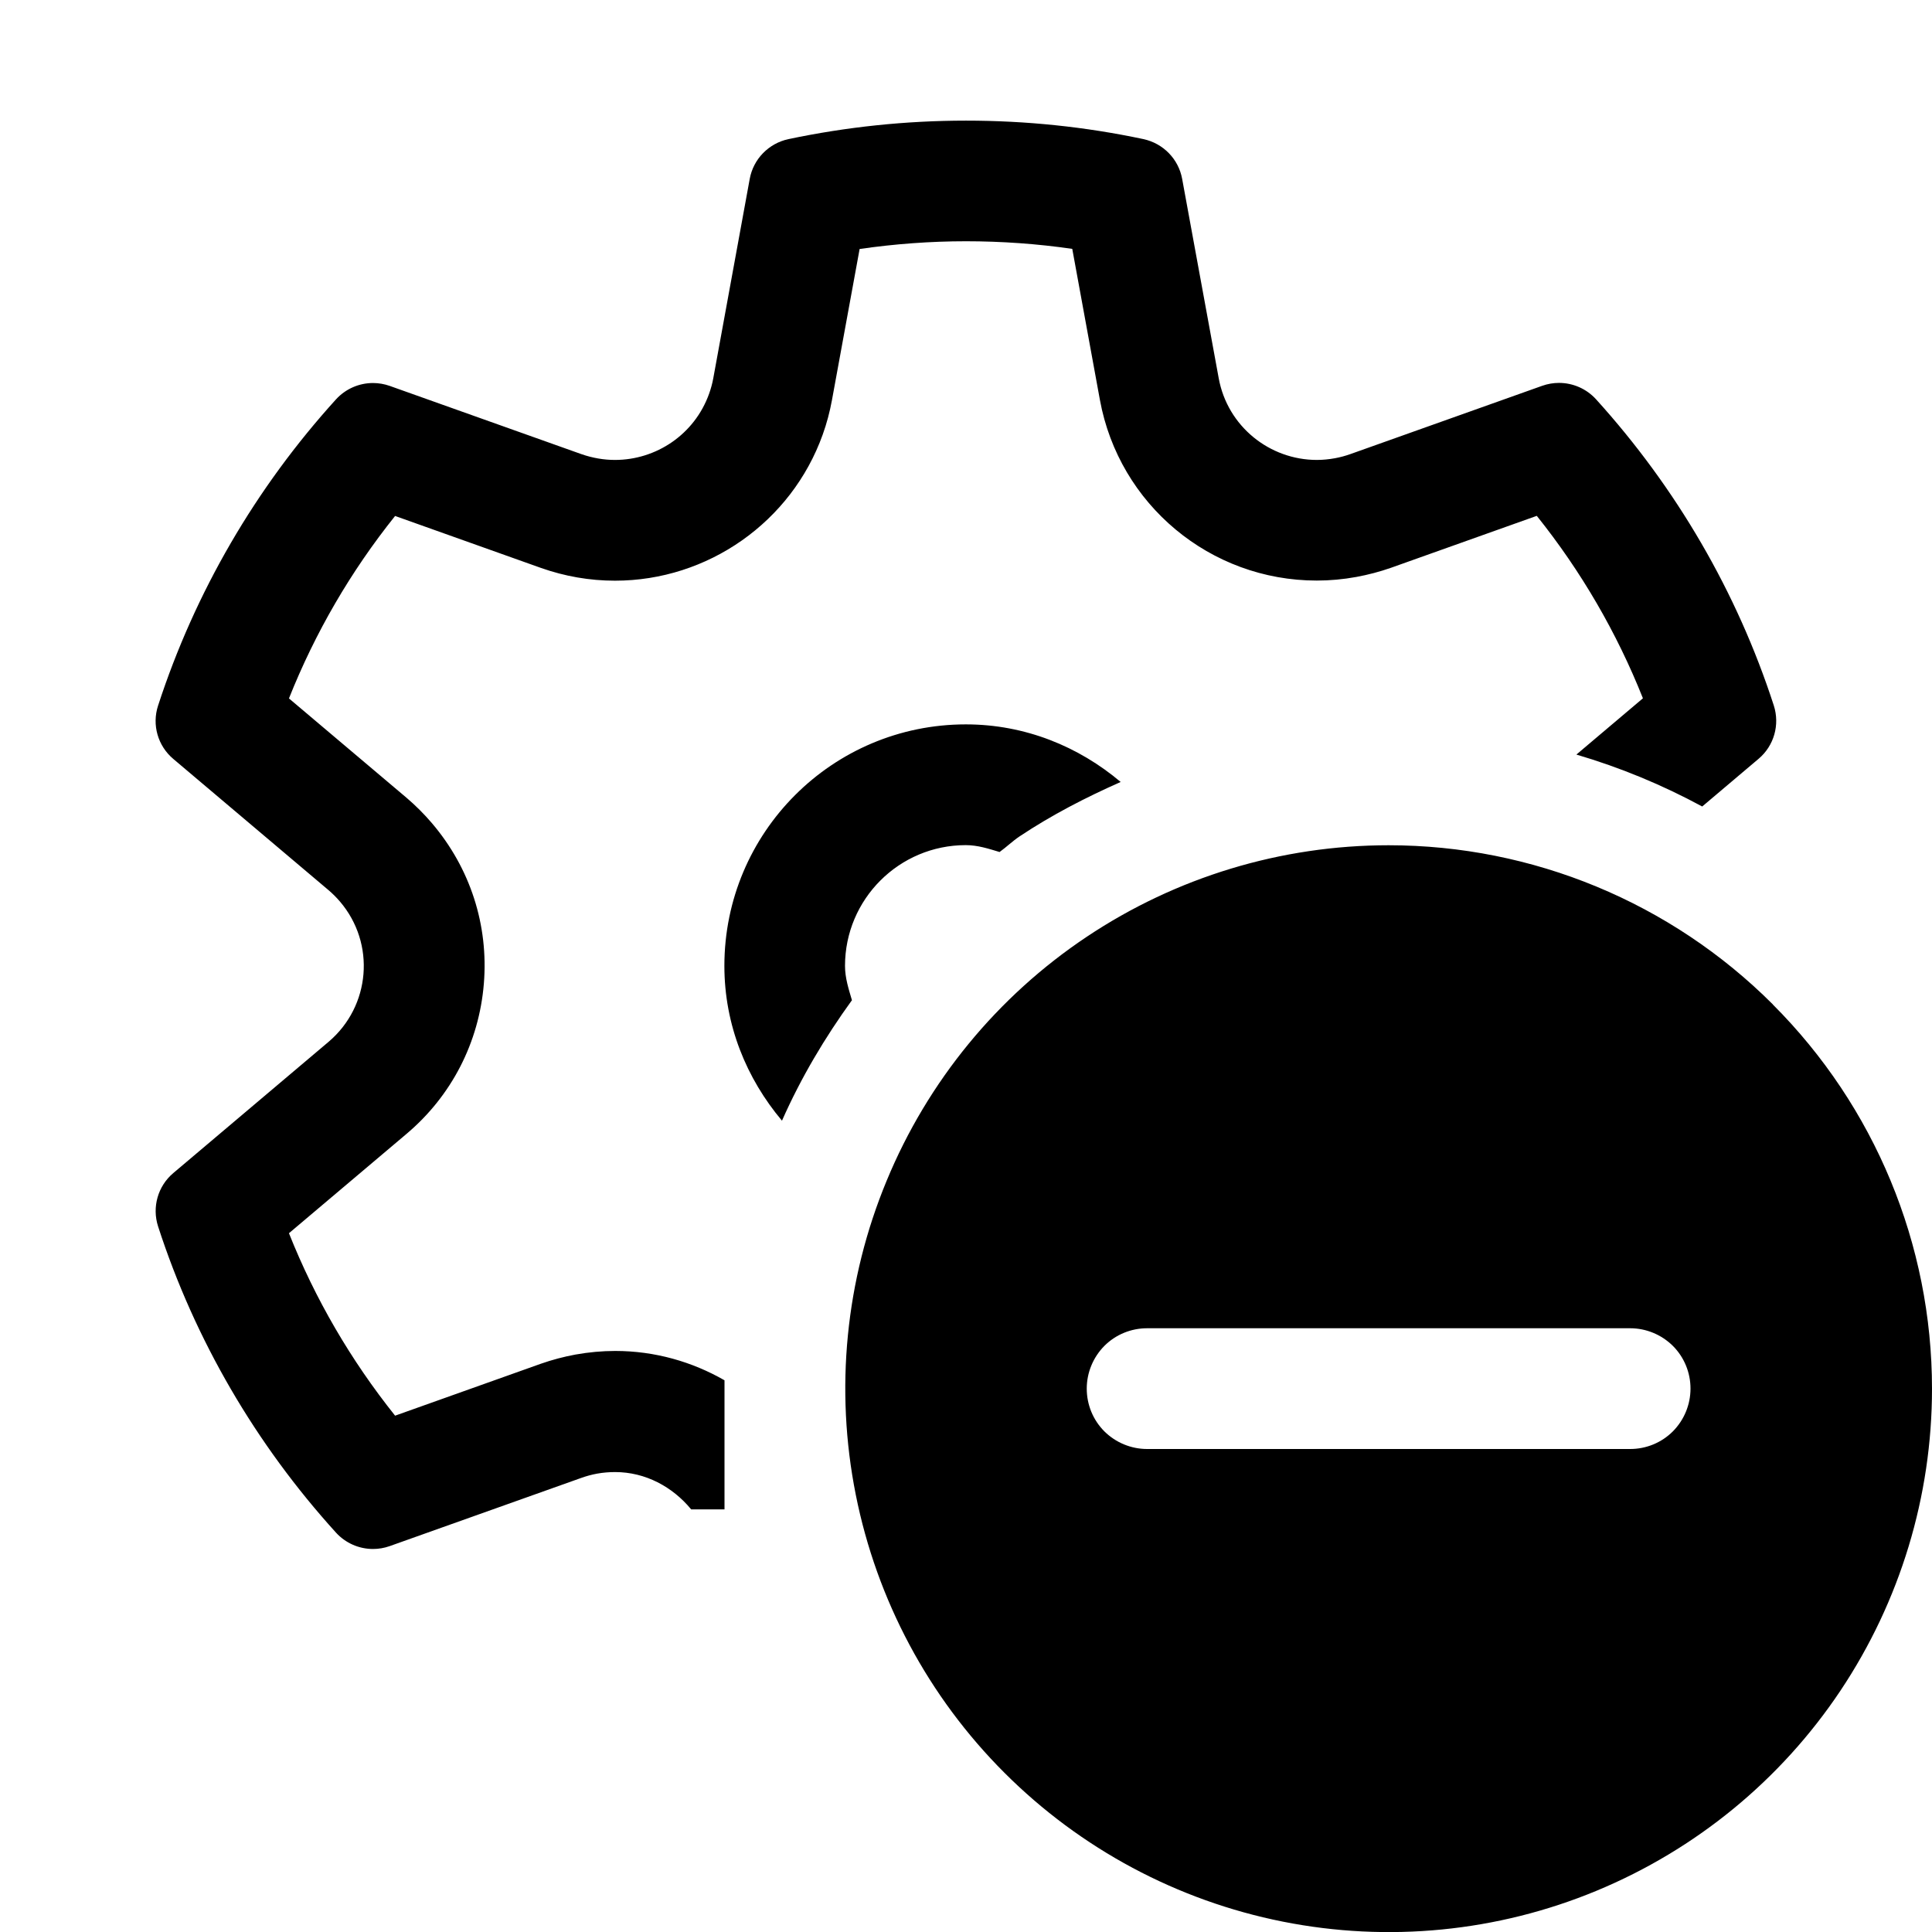
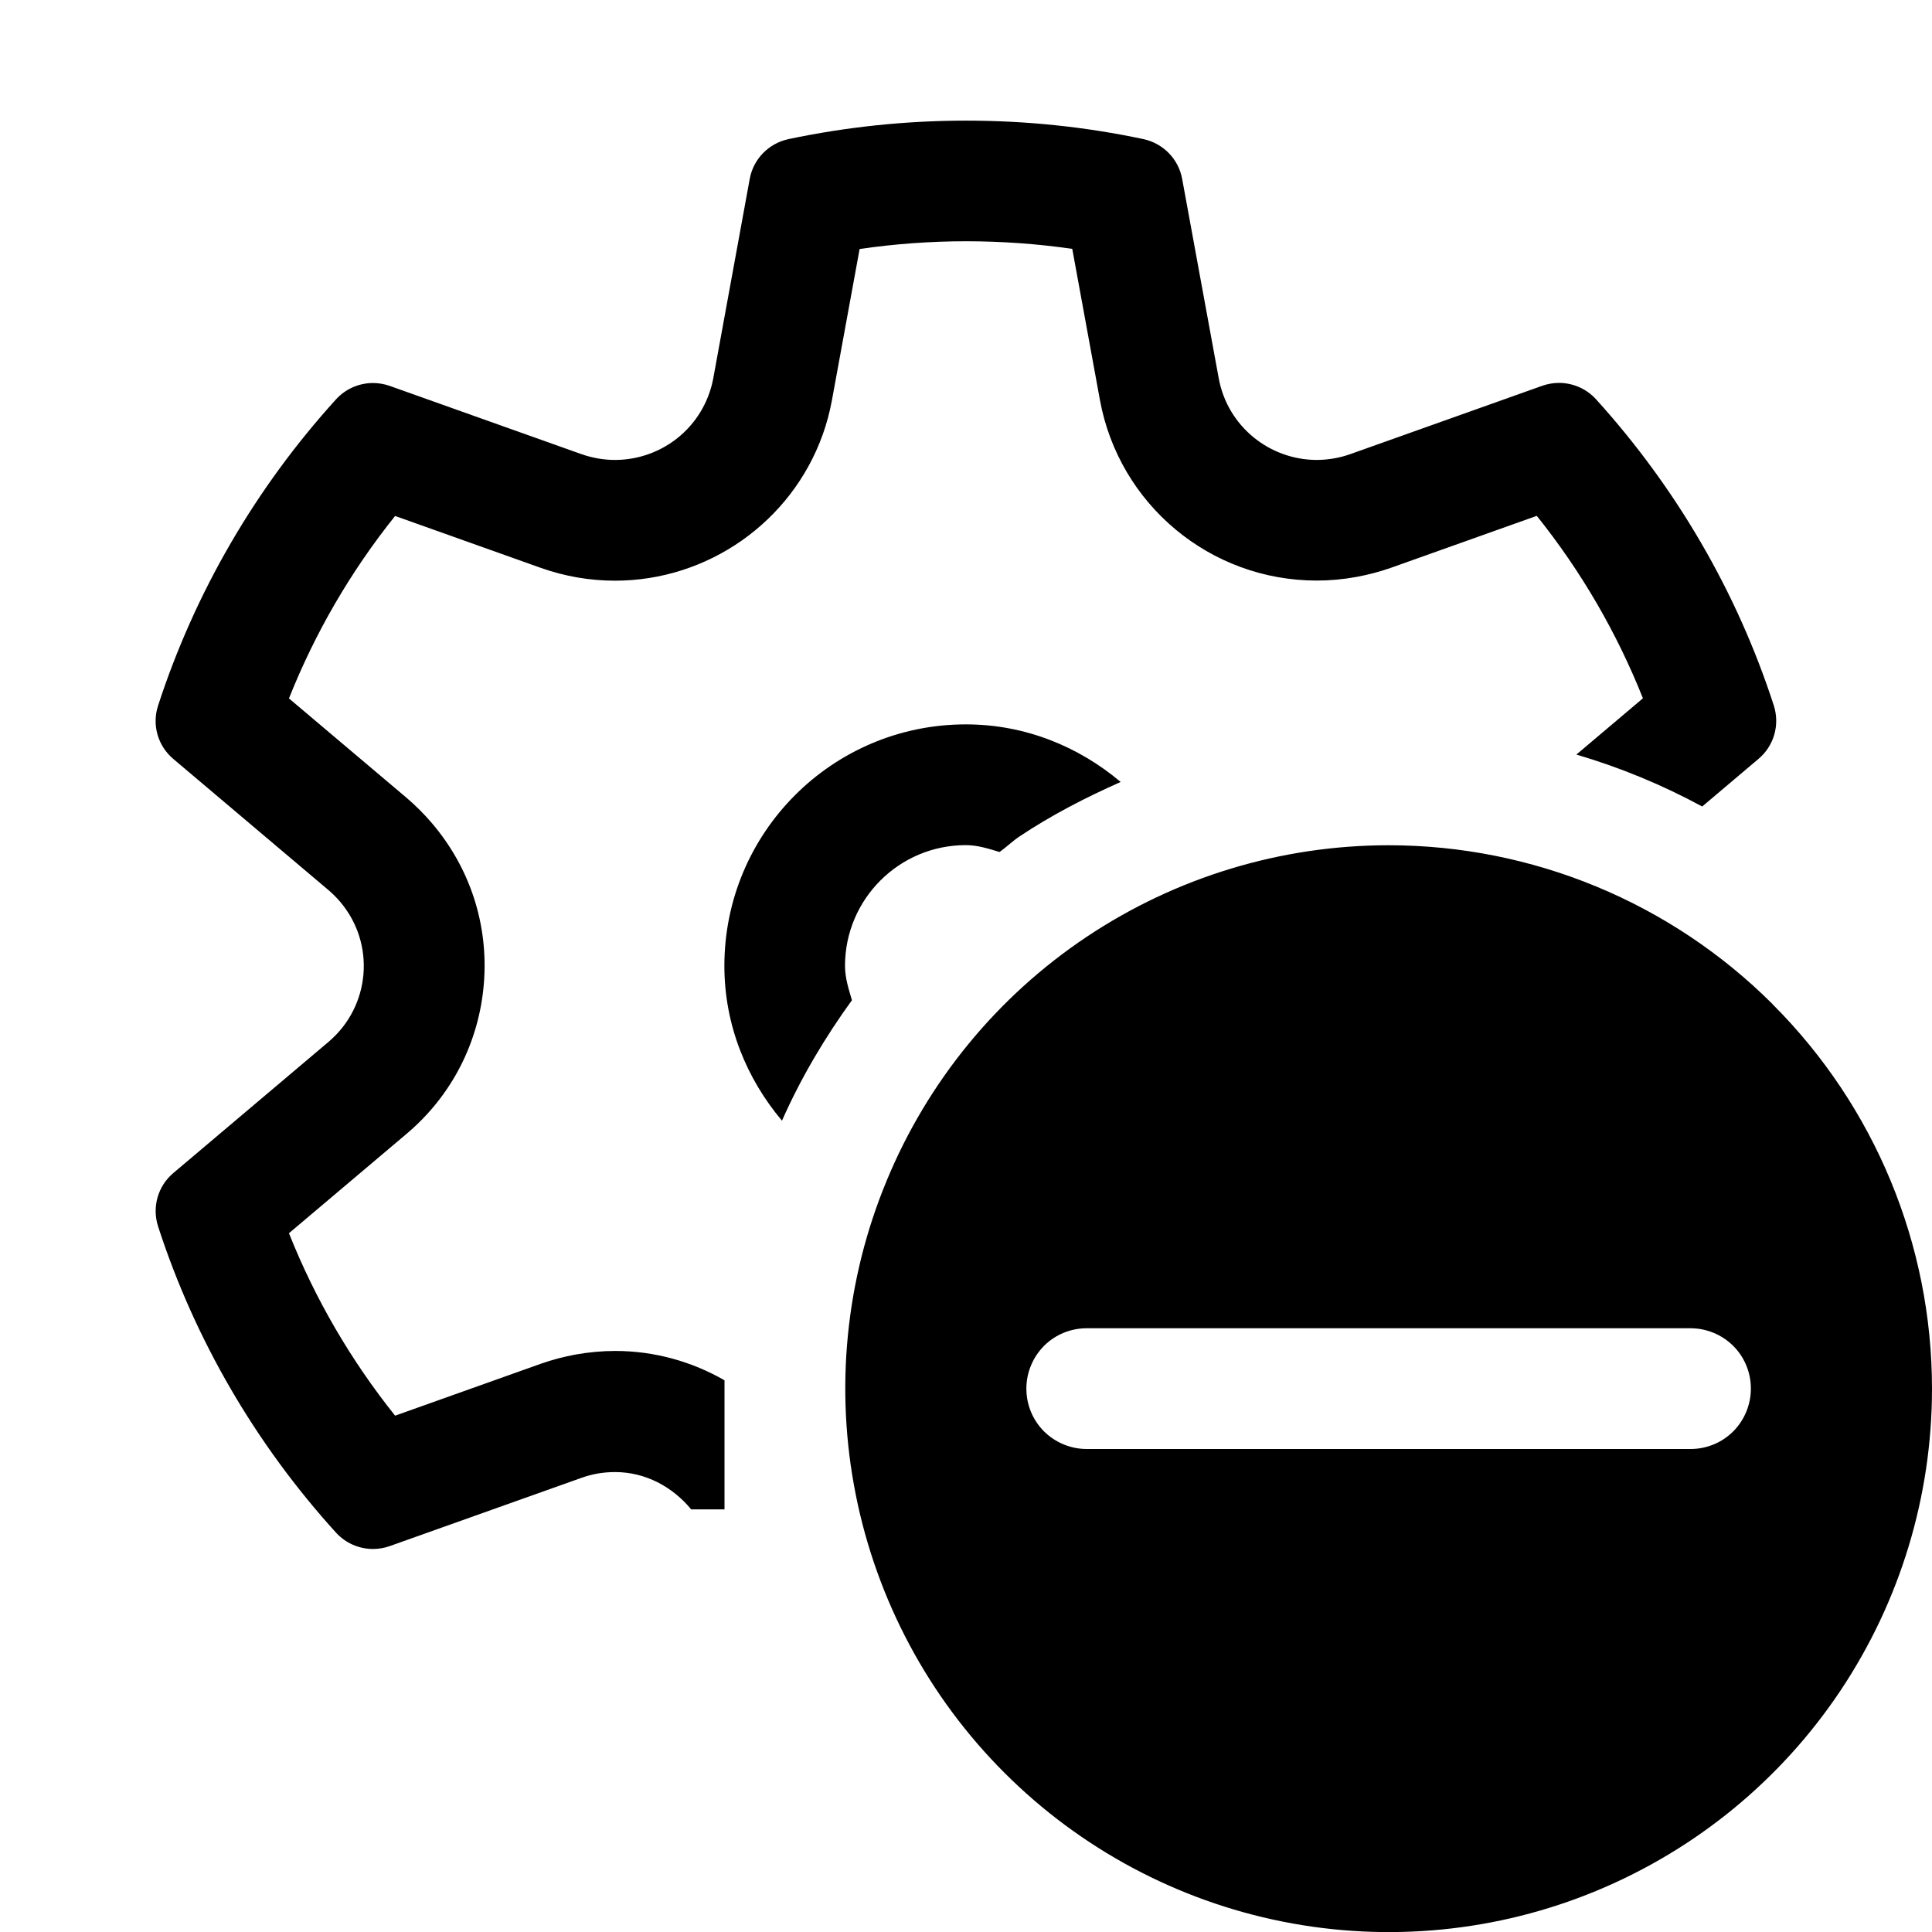
<svg xmlns="http://www.w3.org/2000/svg" width="16" height="16" viewBox="0 0 16 16" fill="currentColor">
-   <path d="M14.682 8.318C13.838 7.474 12.693 7 11.5 7C10.61 7 9.74 7.264 9 7.758C8.26 8.252 7.683 8.955 7.343 9.778C7.002 10.6 6.913 11.505 7.087 12.378C7.261 13.251 7.689 14.053 8.319 14.682C8.948 15.311 9.75 15.74 10.623 15.914C11.496 16.088 12.401 15.999 13.223 15.658C14.045 15.317 14.748 14.741 15.242 14.001C15.736 13.261 16 12.391 16 11.501C16 10.307 15.526 9.163 14.682 8.319V8.318ZM13.854 11.854C13.76 11.948 13.633 12 13.5 12H9.5C9.367 12 9.24 11.947 9.146 11.854C9.052 11.76 9 11.633 9 11.5C9 11.367 9.053 11.24 9.146 11.146C9.24 11.052 9.367 11 9.5 11H13.5C13.633 11 13.76 11.053 13.854 11.146C13.948 11.24 14 11.367 14 11.5C14 11.633 13.947 11.76 13.854 11.854ZM5.095 11.188C5.423 11.188 5.732 11.277 6 11.431V12.5H5.724C5.57 12.313 5.345 12.191 5.094 12.191C5.045 12.191 4.995 12.195 4.945 12.204C4.901 12.212 4.857 12.224 4.815 12.239L3.228 12.804C3.183 12.82 3.136 12.828 3.089 12.828C2.974 12.828 2.862 12.78 2.782 12.692C2.118 11.96 1.614 11.097 1.309 10.156C1.258 9.997 1.307 9.823 1.435 9.715L2.721 8.628C3.069 8.333 3.112 7.814 2.816 7.467C2.787 7.433 2.755 7.401 2.721 7.372L1.435 6.285C1.307 6.177 1.257 6.003 1.309 5.844C1.615 4.903 2.118 4.04 2.782 3.308C2.862 3.22 2.974 3.172 3.089 3.172C3.135 3.172 3.183 3.18 3.228 3.196L4.815 3.761C4.907 3.793 5.001 3.809 5.093 3.809C5.433 3.809 5.751 3.599 5.872 3.262C5.887 3.22 5.899 3.177 5.907 3.133L6.209 1.481C6.239 1.317 6.366 1.187 6.53 1.152C7.01 1.051 7.502 0.999 8 0.999C8.498 0.999 8.989 1.05 9.469 1.152C9.633 1.187 9.76 1.317 9.79 1.481L10.093 3.133C10.166 3.531 10.514 3.809 10.906 3.809C10.955 3.809 11.005 3.804 11.055 3.795C11.099 3.787 11.143 3.775 11.185 3.76L12.772 3.195C12.817 3.179 12.864 3.171 12.911 3.171C13.026 3.171 13.138 3.219 13.218 3.307C13.881 4.039 14.385 4.902 14.69 5.843C14.741 6.002 14.692 6.176 14.564 6.284L14.097 6.679C13.764 6.499 13.418 6.356 13.055 6.249L13.606 5.783C13.389 5.238 13.095 4.732 12.727 4.272L11.52 4.702C11.426 4.735 11.33 4.76 11.233 4.778C11.123 4.798 11.013 4.808 10.905 4.808C10.023 4.808 9.268 4.179 9.109 3.312L8.88 2.061C8.59 2.019 8.295 1.998 8 1.998C7.705 1.998 7.41 2.02 7.119 2.062L6.89 3.313C6.872 3.41 6.847 3.506 6.813 3.6C6.554 4.323 5.862 4.809 5.093 4.809C4.883 4.809 4.677 4.773 4.479 4.703L3.272 4.273C2.904 4.733 2.61 5.239 2.393 5.784L3.367 6.607C3.442 6.671 3.513 6.742 3.577 6.817C3.894 7.189 4.047 7.661 4.007 8.147C3.967 8.633 3.74 9.075 3.367 9.39L2.393 10.213C2.61 10.758 2.904 11.263 3.272 11.724L4.479 11.294C4.573 11.261 4.668 11.236 4.765 11.218C4.876 11.198 4.987 11.188 5.095 11.188ZM7.057 8.281C6.831 8.593 6.634 8.924 6.476 9.281C6.183 8.933 5.999 8.49 5.999 7.999C5.999 6.894 6.894 5.999 7.999 5.999C8.49 5.999 8.934 6.183 9.281 6.476C8.992 6.604 8.71 6.749 8.443 6.927C8.385 6.966 8.335 7.015 8.278 7.056C8.188 7.029 8.098 6.999 7.998 6.999C7.446 6.999 6.998 7.447 6.998 7.999C6.998 8.099 7.028 8.19 7.055 8.282L7.057 8.281Z" />
+   <path d="M14.682 8.318C13.838 7.474 12.693 7 11.5 7C10.61 7 9.74 7.264 9 7.758C8.26 8.252 7.683 8.955 7.343 9.778C7.002 10.6 6.913 11.505 7.087 12.378C7.261 13.251 7.689 14.053 8.319 14.682C8.948 15.311 9.75 15.74 10.623 15.914C11.496 16.088 12.401 15.999 13.223 15.658C14.045 15.317 14.748 14.741 15.242 14.001C15.736 13.261 16 12.391 16 11.501C16 10.307 15.526 9.163 14.682 8.319V8.318ZM14.354 11.854C14.26 11.948 14.133 12 14 12H9C8.867 12 8.74 11.947 8.646 11.854C8.552 11.76 8.5 11.633 8.5 11.5C8.5 11.367 8.553 11.24 8.646 11.146C8.74 11.052 8.867 11 9 11H14C14.133 11 14.26 11.053 14.354 11.146C14.448 11.24 14.5 11.367 14.5 11.5C14.5 11.633 14.447 11.76 14.354 11.854ZM5.095 11.188C5.423 11.188 5.732 11.277 6 11.431V12.5H5.724C5.57 12.313 5.345 12.191 5.094 12.191C5.045 12.191 4.995 12.195 4.945 12.204C4.901 12.212 4.857 12.224 4.815 12.239L3.228 12.804C3.183 12.82 3.136 12.828 3.089 12.828C2.974 12.828 2.862 12.78 2.782 12.692C2.118 11.96 1.614 11.097 1.309 10.156C1.258 9.997 1.307 9.823 1.435 9.715L2.721 8.628C3.069 8.333 3.112 7.814 2.816 7.467C2.787 7.433 2.755 7.401 2.721 7.372L1.435 6.285C1.307 6.177 1.257 6.003 1.309 5.844C1.615 4.903 2.118 4.04 2.782 3.308C2.862 3.22 2.974 3.172 3.089 3.172C3.135 3.172 3.183 3.18 3.228 3.196L4.815 3.761C4.907 3.793 5.001 3.809 5.093 3.809C5.433 3.809 5.751 3.599 5.872 3.262C5.887 3.22 5.899 3.177 5.907 3.133L6.209 1.481C6.239 1.317 6.366 1.187 6.53 1.152C7.01 1.051 7.502 0.999 8 0.999C8.498 0.999 8.989 1.05 9.469 1.152C9.633 1.187 9.76 1.317 9.79 1.481L10.093 3.133C10.166 3.531 10.514 3.809 10.906 3.809C10.955 3.809 11.005 3.804 11.055 3.795C11.099 3.787 11.143 3.775 11.185 3.76L12.772 3.195C12.817 3.179 12.864 3.171 12.911 3.171C13.026 3.171 13.138 3.219 13.218 3.307C13.881 4.039 14.385 4.902 14.69 5.843C14.741 6.002 14.692 6.176 14.564 6.284L14.097 6.679C13.764 6.499 13.418 6.356 13.055 6.249L13.606 5.783C13.389 5.238 13.095 4.732 12.727 4.272L11.52 4.702C11.426 4.735 11.33 4.76 11.233 4.778C11.123 4.798 11.013 4.808 10.905 4.808C10.023 4.808 9.268 4.179 9.109 3.312L8.88 2.061C8.59 2.019 8.295 1.998 8 1.998C7.705 1.998 7.41 2.02 7.119 2.062L6.89 3.313C6.872 3.41 6.847 3.506 6.813 3.6C6.554 4.323 5.862 4.809 5.093 4.809C4.883 4.809 4.677 4.773 4.479 4.703L3.272 4.273C2.904 4.733 2.61 5.239 2.393 5.784L3.367 6.607C3.442 6.671 3.513 6.742 3.577 6.817C3.894 7.189 4.047 7.661 4.007 8.147C3.967 8.633 3.74 9.075 3.367 9.39L2.393 10.213C2.61 10.758 2.904 11.263 3.272 11.724L4.479 11.294C4.573 11.261 4.668 11.236 4.765 11.218C4.876 11.198 4.987 11.188 5.095 11.188ZM7.057 8.281C6.831 8.593 6.634 8.924 6.476 9.281C6.183 8.933 5.999 8.49 5.999 7.999C5.999 6.894 6.894 5.999 7.999 5.999C8.49 5.999 8.934 6.183 9.281 6.476C8.992 6.604 8.71 6.749 8.443 6.927C8.385 6.966 8.335 7.015 8.278 7.056C8.188 7.029 8.098 6.999 7.998 6.999C7.446 6.999 6.998 7.447 6.998 7.999C6.998 8.099 7.028 8.19 7.055 8.282L7.057 8.281Z" />
</svg>
